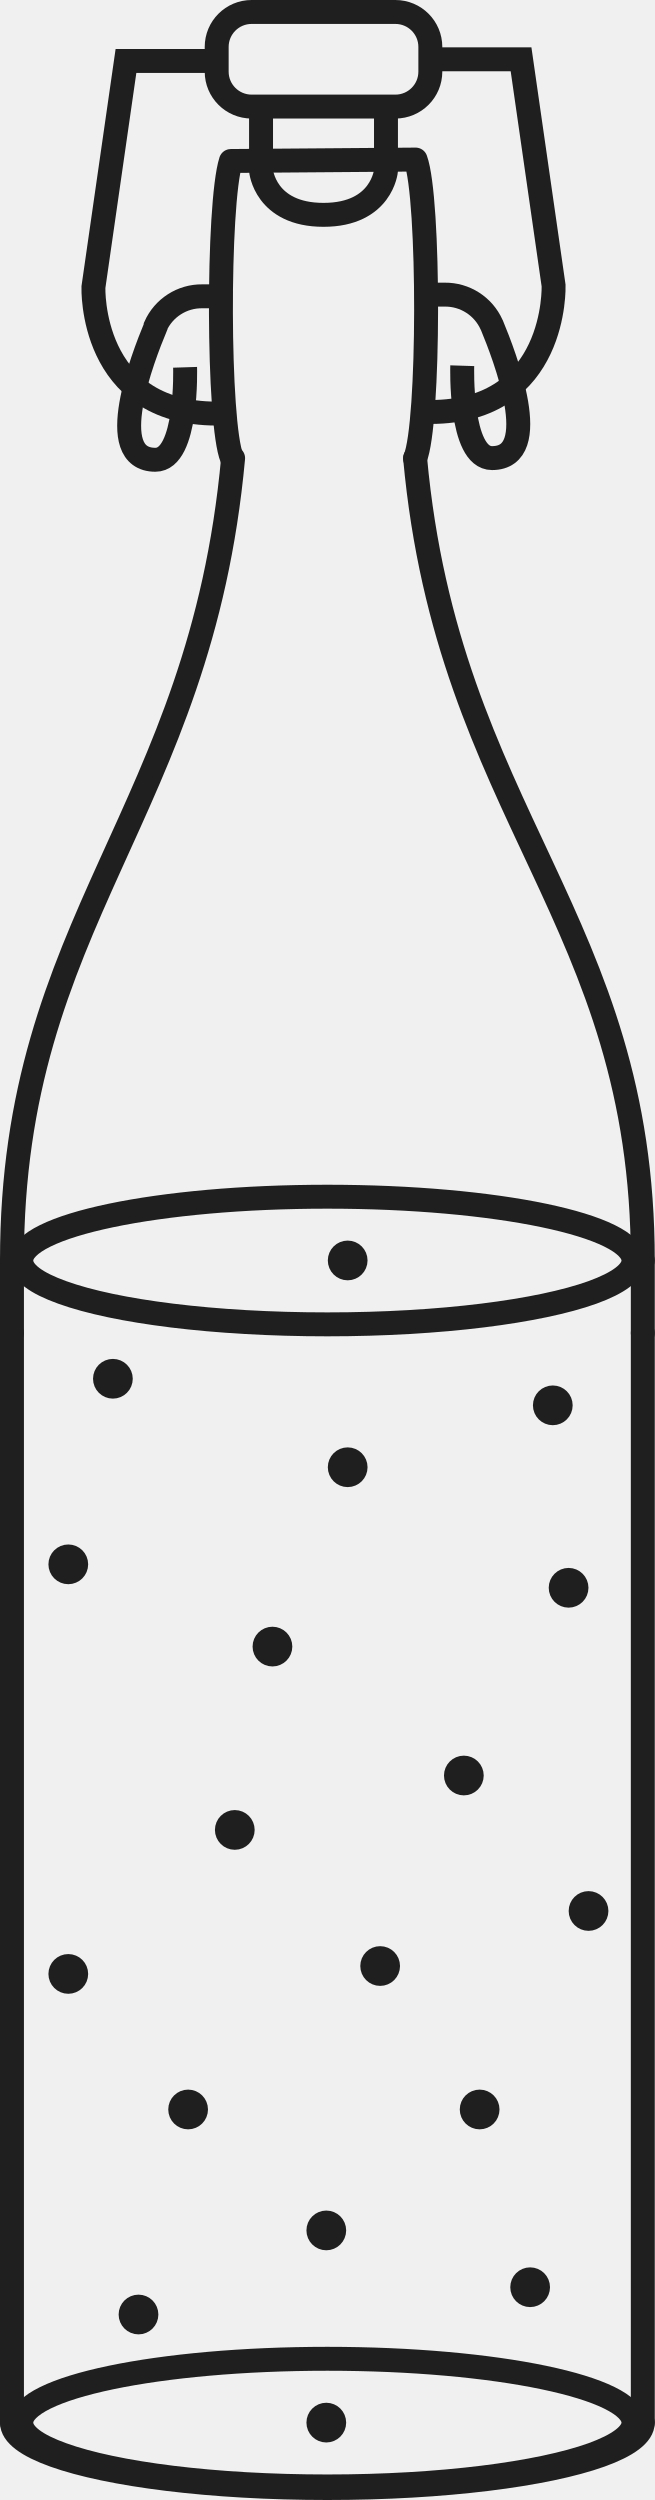
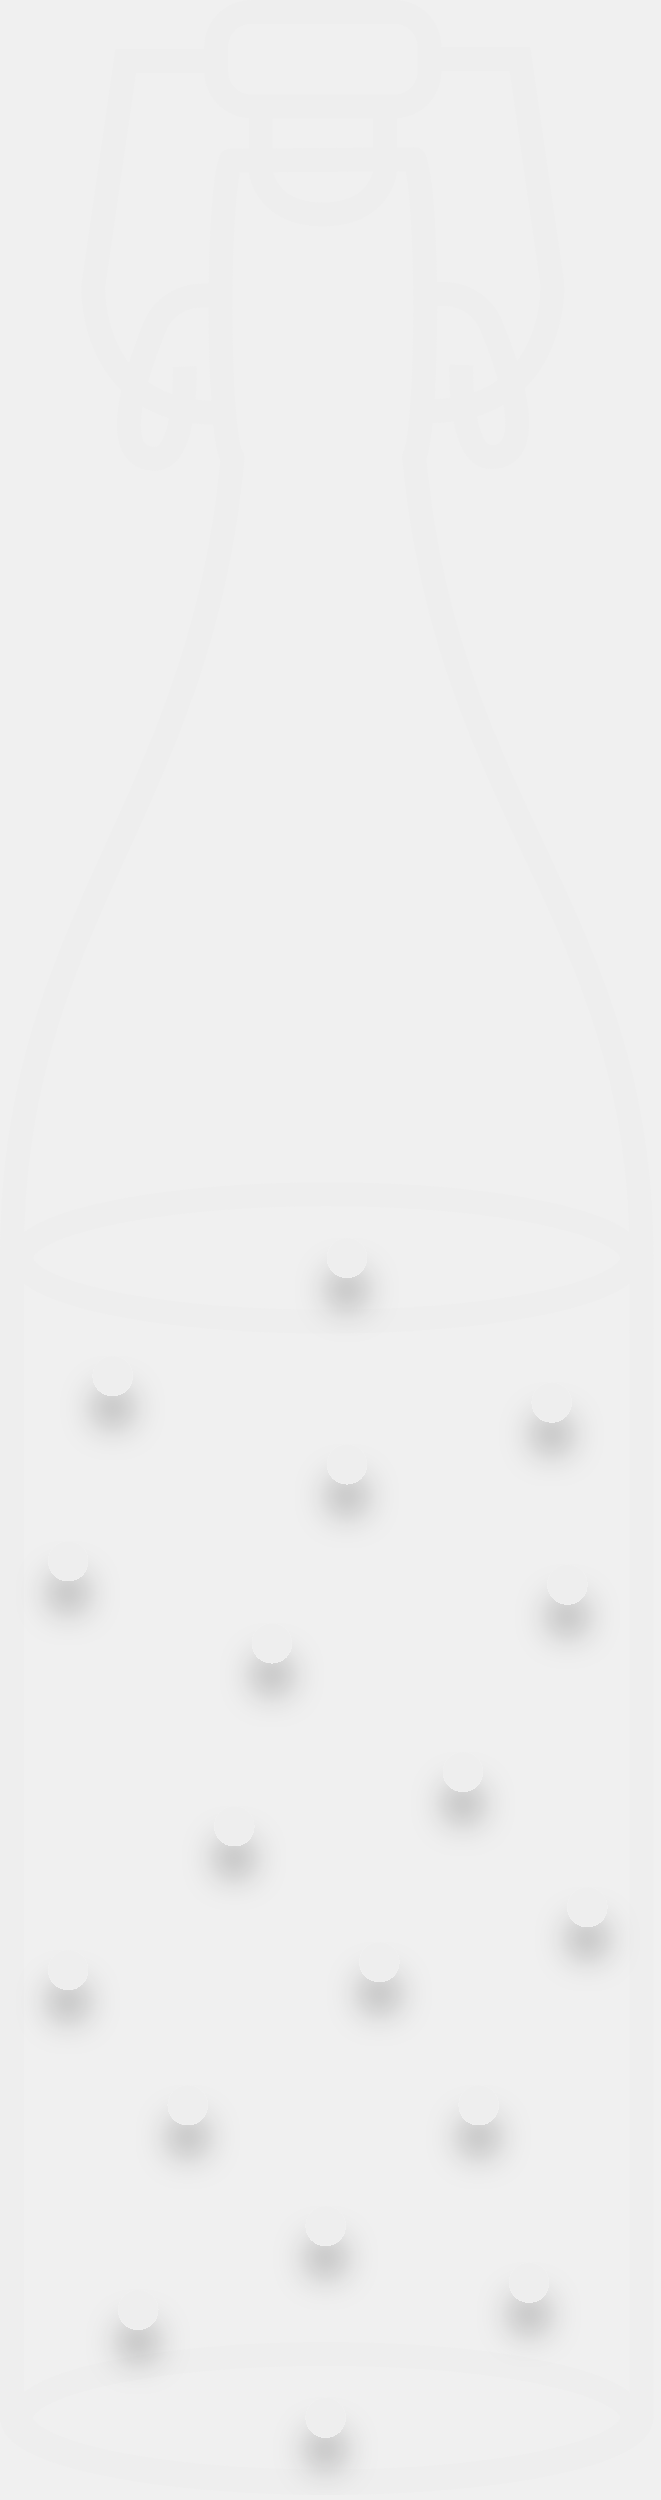
- <svg xmlns="http://www.w3.org/2000/svg" viewBox="0 0 82.07 313.36">
+ <svg xmlns="http://www.w3.org/2000/svg" width="83" height="314" viewBox="0 0 83 314" fill="none">
+   <g clip-path="url(#clip0_67_53)">
+     <path d="M1.5 167.08V157.99" stroke="#EEEEEE" stroke-width="3" stroke-linecap="round" stroke-linejoin="round" />
+     <path d="M1.5 303.66V167.08" stroke="#EEEEEE" stroke-width="3" stroke-linecap="round" stroke-linejoin="round" />
+     <path d="M1.5 158C1.5 115.11 25.11 102.22 29.22 57.43" stroke="#EEEEEE" stroke-width="3" stroke-linecap="round" stroke-linejoin="round" />
+     <path d="M80.57 167.08V157.99" stroke="#EEEEEE" stroke-width="3" stroke-linecap="round" stroke-linejoin="round" />
+     <path d="M80.57 303.66V167.08" stroke="#EEEEEE" stroke-width="3" stroke-linecap="round" stroke-linejoin="round" />
+     <path d="M80.57 158C80.57 115.11 56.14 102.22 52.03 57.43" stroke="#EEEEEE" stroke-width="3" stroke-linecap="round" stroke-linejoin="round" />
+     <path d="M80.57 303.66C80.57 305.16 78.64 306.55 75.27 307.76C68.43 310.21 55.66 311.86 41.03 311.86C26.4 311.86 13.64 310.21 6.8 307.76C3.43 306.55 1.5 305.16 1.5 303.66" stroke="#EEEEEE" stroke-width="3" stroke-linecap="round" stroke-linejoin="round" />
+     <path d="M29.07 57.42C27.28 53.17 27.23 25.59 28.94 20.18L52.09 20C53.87 24.8 53.85 53.16 52.03 57.47" stroke="#EEEEEE" stroke-width="3" stroke-linecap="round" stroke-linejoin="round" />
+     <path d="M49.56 1.5H31.54C29.121 1.5 27.16 3.461 27.16 5.88V8.98C27.16 11.399 29.121 13.36 31.54 13.36H49.56C51.979 13.36 53.94 11.399 53.94 8.98V5.88C53.94 3.461 51.979 1.5 49.56 1.5Z" stroke="#EEEEEE" stroke-width="3" stroke-miterlimit="10" />
+     <path d="M32.72 13.36V21.39" stroke="#EEEEEE" stroke-width="3" stroke-miterlimit="10" />
+     <path d="M32.72 21.39C32.72 21.39 33.21 26.93 40.55 26.93C47.89 26.93 48.38 21.39 48.38 21.39V13.39" stroke="#EEEEEE" stroke-width="3" stroke-miterlimit="10" />
+     <path d="M79.4 158C79.4 159.46 77.53 160.81 74.25 162C67.62 164.38 55.25 166 41.03 166C26.81 166 14.45 164.4 7.81 162C4.54 160.83 2.67 159.48 2.67 158C2.67 153.61 19.84 150 41.03 150C62.22 150 79.4 153.6 79.4 158Z" stroke="#EEEEEE" stroke-width="3" stroke-miterlimit="10" />
+     <path d="M79.4 303.66C79.4 305.11 77.53 306.47 74.25 307.66C67.62 310.04 55.25 311.66 41.03 311.66C26.81 311.66 14.45 310.06 7.81 307.66C4.54 306.49 2.67 305.13 2.67 303.66C2.67 299.26 19.84 295.66 41.03 295.66C62.22 295.66 79.4 299.26 79.4 303.66Z" stroke="#EEEEEE" stroke-width="3" stroke-miterlimit="10" />
+     <g filter="url(#filter0_d_67_53)">
+       <path d="M60.12 265.4C60.667 265.4 61.11 264.957 61.11 264.41C61.11 263.863 60.667 263.42 60.12 263.42C59.573 263.42 59.13 263.863 59.13 264.41C59.13 264.957 59.573 265.4 60.12 265.4Z" fill="#EEEEEE" />
+       <path d="M60.12 265.4C60.667 265.4 61.11 264.957 61.11 264.41C61.11 263.863 60.667 263.42 60.12 263.42C59.573 263.42 59.13 263.863 59.13 264.41C59.13 264.957 59.573 265.4 60.12 265.4Z" stroke="#EEEEEE" stroke-width="3" stroke-miterlimit="10" />
+     </g>
+     <g filter="url(#filter1_d_67_53)">
+       <path d="M29.43 230.36C29.977 230.36 30.42 229.917 30.42 229.37C30.42 228.823 29.977 228.38 29.43 228.38C28.883 228.38 28.44 228.823 28.44 229.37C28.44 229.917 28.883 230.36 29.43 230.36Z" fill="#EEEEEE" />
+       <path d="M29.43 230.36C29.977 230.36 30.42 229.917 30.42 229.37C30.42 228.823 29.977 228.38 29.43 228.38C28.883 228.38 28.44 228.823 28.44 229.37C28.44 229.917 28.883 230.36 29.43 230.36Z" stroke="#EEEEEE" stroke-width="3" stroke-miterlimit="10" />
+     </g>
+     <g filter="url(#filter2_d_67_53)">
+       <path d="M8.56 248.41C9.107 248.41 9.55 247.967 9.55 247.42C9.55 246.873 9.107 246.43 8.56 246.43C8.013 246.43 7.57 246.873 7.57 247.42C7.57 247.967 8.013 248.41 8.56 248.41Z" fill="#EEEEEE" />
+       <path d="M8.56 248.41C9.107 248.41 9.55 247.967 9.55 247.42C9.55 246.873 9.107 246.43 8.56 246.43C8.013 246.43 7.57 246.873 7.57 247.42C7.57 247.967 8.013 248.41 8.56 248.41Z" stroke="#EEEEEE" stroke-width="3" stroke-miterlimit="10" />
+     </g>
+     <g filter="url(#filter3_d_67_53)">
+       <path d="M8.56 197.07C9.107 197.07 9.55 196.627 9.55 196.08C9.55 195.533 9.107 195.09 8.56 195.09C8.013 195.09 7.57 195.533 7.57 196.08C7.57 196.627 8.013 197.07 8.56 197.07Z" fill="#EEEEEE" />
+       <path d="M8.56 197.07C9.107 197.07 9.55 196.627 9.55 196.08C9.55 195.533 9.107 195.09 8.56 195.09C8.013 195.09 7.57 195.533 7.57 196.08C7.57 196.627 8.013 197.07 8.56 197.07Z" stroke="#EEEEEE" stroke-width="3" stroke-miterlimit="10" />
+     </g>
+     <g filter="url(#filter4_d_67_53)">
+       <path d="M43.58 184.9C44.127 184.9 44.57 184.457 44.57 183.91C44.57 183.363 44.127 182.92 43.58 182.92C43.033 182.92 42.59 183.363 42.59 183.91C42.59 184.457 43.033 184.9 43.58 184.9Z" fill="#EEEEEE" />
+       <path d="M43.58 184.9C44.127 184.9 44.57 184.457 44.57 183.91C44.57 183.363 44.127 182.92 43.58 182.92C43.033 182.92 42.59 183.363 42.59 183.91C42.59 184.457 43.033 184.9 43.58 184.9Z" stroke="#EEEEEE" stroke-width="3" stroke-miterlimit="10" />
+     </g>
+     <g filter="url(#filter5_d_67_53)">
+       <path d="M34.15 207.38C34.697 207.38 35.14 206.937 35.14 206.39C35.14 205.843 34.697 205.4 34.15 205.4C33.603 205.4 33.16 205.843 33.16 206.39C33.16 206.937 33.603 207.38 34.15 207.38Z" fill="#EEEEEE" />
+       <path d="M34.15 207.38C34.697 207.38 35.14 206.937 35.14 206.39C35.14 205.843 34.697 205.4 34.15 205.4C33.603 205.4 33.16 205.843 33.16 206.39C33.16 206.937 33.603 207.38 34.15 207.38Z" stroke="#EEEEEE" stroke-width="3" stroke-miterlimit="10" />
+     </g>
+     <g filter="url(#filter6_d_67_53)">
+       <path d="M71.27 200.01C71.817 200.01 72.26 199.567 72.26 199.02C72.26 198.473 71.817 198.03 71.27 198.03C70.723 198.03 70.28 198.473 70.28 199.02C70.28 199.567 70.723 200.01 71.27 200.01Z" fill="#EEEEEE" />
+       <path d="M71.27 200.01C71.817 200.01 72.26 199.567 72.26 199.02C72.26 198.473 71.817 198.03 71.27 198.03C70.723 198.03 70.28 198.473 70.28 199.02C70.28 199.567 70.723 200.01 71.27 200.01Z" stroke="#EEEEEE" stroke-width="3" stroke-miterlimit="10" />
+     </g>
+     <g filter="url(#filter7_d_67_53)">
+       <path d="M14.15 173.81C14.697 173.81 15.14 173.367 15.14 172.82C15.14 172.273 14.697 171.83 14.15 171.83C13.603 171.83 13.16 172.273 13.16 172.82C13.16 173.367 13.603 173.81 14.15 173.81Z" fill="#EEEEEE" />
+       <path d="M14.15 173.81C14.697 173.81 15.14 173.367 15.14 172.82C15.14 172.273 14.697 171.83 14.15 171.83C13.603 171.83 13.16 172.273 13.16 172.82C13.16 173.367 13.603 173.81 14.15 173.81Z" stroke="#EEEEEE" stroke-width="3" stroke-miterlimit="10" />
+     </g>
+     <g filter="url(#filter8_d_67_53)">
+       <path d="M69.29 177.14C69.837 177.14 70.28 176.697 70.28 176.15C70.28 175.603 69.837 175.16 69.29 175.16C68.743 175.16 68.3 175.603 68.3 176.15C68.3 176.697 68.743 177.14 69.29 177.14Z" fill="#EEEEEE" />
+       <path d="M69.29 177.14C69.837 177.14 70.28 176.697 70.28 176.15C70.28 175.603 69.837 175.16 69.29 175.16C68.743 175.16 68.3 175.603 68.3 176.15C68.3 176.697 68.743 177.14 69.29 177.14Z" stroke="#EEEEEE" stroke-width="3" stroke-miterlimit="10" />
+     </g>
+     <g filter="url(#filter9_d_67_53)">
+       <path d="M43.58 158.98C44.127 158.98 44.57 158.537 44.57 157.99C44.57 157.443 44.127 157 43.58 157C43.033 157 42.59 157.443 42.59 157.99C42.59 158.537 43.033 158.98 43.58 158.98Z" fill="#EEEEEE" />
+       <path d="M43.58 158.98C44.127 158.98 44.57 158.537 44.57 157.99C44.57 157.443 44.127 157 43.58 157C43.033 157 42.59 157.443 42.59 157.99C42.59 158.537 43.033 158.98 43.58 158.98Z" stroke="#EEEEEE" stroke-width="3" stroke-miterlimit="10" />
+     </g>
+     <g filter="url(#filter10_d_67_53)">
+       <path d="M58.14 223.54C58.687 223.54 59.13 223.097 59.13 222.55C59.13 222.003 58.687 221.56 58.14 221.56C57.593 221.56 57.15 222.003 57.15 222.55C57.15 223.097 57.593 223.54 58.14 223.54Z" fill="#EEEEEE" />
+       <path d="M58.14 223.54C58.687 223.54 59.13 223.097 59.13 222.55C59.13 222.003 58.687 221.56 58.14 221.56C57.593 221.56 57.15 222.003 57.15 222.55C57.15 223.097 57.593 223.54 58.14 223.54Z" stroke="#EEEEEE" stroke-width="3" stroke-miterlimit="10" />
+     </g>
+     <g filter="url(#filter11_d_67_53)">
+       <path d="M73.77 240.52C74.317 240.52 74.76 240.077 74.76 239.53C74.76 238.983 74.317 238.54 73.77 238.54C73.223 238.54 72.78 238.983 72.78 239.53C72.78 240.077 73.223 240.52 73.77 240.52Z" fill="#EEEEEE" />
+       <path d="M73.77 240.52C74.317 240.52 74.76 240.077 74.76 239.53C74.76 238.983 74.317 238.54 73.77 238.54C73.223 238.54 72.78 238.983 72.78 239.53C72.78 240.077 73.223 240.52 73.77 240.52Z" stroke="#EEEEEE" stroke-width="3" stroke-miterlimit="10" />
+     </g>
+     <g filter="url(#filter12_d_67_53)">
+       <path d="M47.65 247.42C48.197 247.42 48.64 246.977 48.64 246.43C48.64 245.883 48.197 245.44 47.65 245.44C47.103 245.44 46.66 245.883 46.66 246.43C46.66 246.977 47.103 247.42 47.65 247.42Z" fill="#EEEEEE" />
+       <path d="M47.65 247.42C48.197 247.42 48.64 246.977 48.64 246.43C48.64 245.883 48.197 245.44 47.65 245.44C47.103 245.44 46.66 245.883 46.66 246.43C46.66 246.977 47.103 247.42 47.65 247.42Z" stroke="#EEEEEE" stroke-width="3" stroke-miterlimit="10" />
+     </g>
+     <g filter="url(#filter13_d_67_53)">
+       <path d="M23.58 265.4C24.127 265.4 24.57 264.957 24.57 264.41C24.57 263.863 24.127 263.42 23.58 263.42C23.033 263.42 22.59 263.863 22.59 264.41C22.59 264.957 23.033 265.4 23.58 265.4Z" fill="#EEEEEE" />
+       <path d="M23.58 265.4C24.127 265.4 24.57 264.957 24.57 264.41C24.57 263.863 24.127 263.42 23.58 263.42C23.033 263.42 22.59 263.863 22.59 264.41C22.59 264.957 23.033 265.4 23.58 265.4Z" stroke="#EEEEEE" stroke-width="3" stroke-miterlimit="10" />
+     </g>
+     <g filter="url(#filter14_d_67_53)">
+       <path d="M40.9 280.56C41.447 280.56 41.89 280.117 41.89 279.57C41.89 279.023 41.447 278.58 40.9 278.58C40.353 278.58 39.91 279.023 39.91 279.57C39.91 280.117 40.353 280.56 40.9 280.56Z" fill="#EEEEEE" />
+       <path d="M40.9 280.56C41.447 280.56 41.89 280.117 41.89 279.57C41.89 279.023 41.447 278.58 40.9 278.58C40.353 278.58 39.91 279.023 39.91 279.57C39.91 280.117 40.353 280.56 40.9 280.56Z" stroke="#EEEEEE" stroke-width="3" stroke-miterlimit="10" />
+     </g>
+     <g filter="url(#filter15_d_67_53)">
+       <path d="M17.36 291.1C17.907 291.1 18.35 290.657 18.35 290.11C18.35 289.563 17.907 289.12 17.36 289.12C16.813 289.12 16.37 289.563 16.37 290.11C16.37 290.657 16.813 291.1 17.36 291.1Z" fill="#EEEEEE" />
+       <path d="M17.36 291.1C17.907 291.1 18.35 290.657 18.35 290.11C18.35 289.563 17.907 289.12 17.36 289.12C16.813 289.12 16.37 289.563 16.37 290.11C16.37 290.657 16.813 291.1 17.36 291.1Z" stroke="#EEEEEE" stroke-width="3" stroke-miterlimit="10" />
+     </g>
+     <g filter="url(#filter16_d_67_53)">
+       <path d="M40.9 304.65C41.447 304.65 41.89 304.207 41.89 303.66C41.89 303.113 41.447 302.67 40.9 302.67C40.353 302.67 39.91 303.113 39.91 303.66C39.91 304.207 40.353 304.65 40.9 304.65Z" fill="#EEEEEE" />
+       <path d="M40.9 304.65C41.447 304.65 41.89 304.207 41.89 303.66C41.89 303.113 41.447 302.67 40.9 302.67C40.353 302.67 39.91 303.113 39.91 303.66C39.91 304.207 40.353 304.65 40.9 304.65Z" stroke="#EEEEEE" stroke-width="3" stroke-miterlimit="10" />
+     </g>
+     <g filter="url(#filter17_d_67_53)">
+       <path d="M66.45 287.68C66.997 287.68 67.44 287.237 67.44 286.69C67.44 286.143 66.997 285.7 66.45 285.7C65.903 285.7 65.46 286.143 65.46 286.69C65.46 287.237 65.903 287.68 66.45 287.68Z" fill="#EEEEEE" />
+       <path d="M66.45 287.68C66.997 287.68 67.44 287.237 67.44 286.69C67.44 286.143 66.997 285.7 66.45 285.7C65.903 285.7 65.46 286.143 65.46 286.69C65.46 287.237 65.903 287.68 66.45 287.68Z" stroke="#EEEEEE" stroke-width="3" stroke-miterlimit="10" />
+     </g>
+     <path d="M53.94 7.43H65.31L69.39 35.8C69.39 35.8 69.92 51.64 53.94 51.64" stroke="#EEEEEE" stroke-width="3" stroke-miterlimit="10" />
+     <path d="M53.41 36.93H55.74C56.981 36.916 58.199 37.266 59.244 37.935C60.289 38.605 61.115 39.566 61.62 40.7C61.635 40.734 61.651 40.768 61.67 40.8C63.22 44.55 68.23 57.42 61.67 57.42C57.57 57.42 57.94 45.84 57.94 45.84" stroke="#EEEEEE" stroke-width="3" stroke-miterlimit="10" />
+     <path d="M27.16 7.64H15.79L11.71 36C11.71 36 11.18 51.84 27.16 51.84" stroke="#EEEEEE" stroke-width="3" stroke-miterlimit="10" />
+     <path d="M27.69 37.14H25.36C24.119 37.125 22.9 37.474 21.855 38.144C20.81 38.814 19.984 39.776 19.48 40.91C19.476 40.943 19.476 40.977 19.48 41.01C17.93 44.75 12.92 57.63 19.48 57.63C23.57 57.63 23.2 46.04 23.2 46.04" stroke="#EEEEEE" stroke-width="3" stroke-miterlimit="10" />
+   </g>
  <defs>
-     <style>.cls-1,.cls-2{fill:none;}.cls-1,.cls-2,.cls-3{stroke:#1f1f1f;stroke-width:3px;}.cls-1{stroke-linecap:round;stroke-linejoin:round;}.cls-2,.cls-3{stroke-miterlimit:10;}.cls-3{fill:#1f1f1f;}</style>
+     <filter id="filter0_d_67_53" x="53.63" y="261.92" width="12.98" height="12.98" filterUnits="userSpaceOnUse" color-interpolation-filters="sRGB">
+       <feFlood flood-opacity="0" result="BackgroundImageFix" />
+       <feColorMatrix in="SourceAlpha" type="matrix" values="0 0 0 0 0 0 0 0 0 0 0 0 0 0 0 0 0 0 127 0" result="hardAlpha" />
+       <feOffset dy="4" />
+       <feGaussianBlur stdDeviation="2" />
+       <feComposite in2="hardAlpha" operator="out" />
+       <feColorMatrix type="matrix" values="0 0 0 0 0 0 0 0 0 0 0 0 0 0 0 0 0 0 0.25 0" />
+       <feBlend mode="normal" in2="BackgroundImageFix" result="effect1_dropShadow_67_53" />
+       <feBlend mode="normal" in="SourceGraphic" in2="effect1_dropShadow_67_53" result="shape" />
+     </filter>
+     <filter id="filter1_d_67_53" x="22.94" y="226.88" width="12.98" height="12.98" filterUnits="userSpaceOnUse" color-interpolation-filters="sRGB">
+       <feFlood flood-opacity="0" result="BackgroundImageFix" />
+       <feColorMatrix in="SourceAlpha" type="matrix" values="0 0 0 0 0 0 0 0 0 0 0 0 0 0 0 0 0 0 127 0" result="hardAlpha" />
+       <feOffset dy="4" />
+       <feGaussianBlur stdDeviation="2" />
+       <feComposite in2="hardAlpha" operator="out" />
+       <feColorMatrix type="matrix" values="0 0 0 0 0 0 0 0 0 0 0 0 0 0 0 0 0 0 0.25 0" />
+       <feBlend mode="normal" in2="BackgroundImageFix" result="effect1_dropShadow_67_53" />
+       <feBlend mode="normal" in="SourceGraphic" in2="effect1_dropShadow_67_53" result="shape" />
+     </filter>
+     <filter id="filter2_d_67_53" x="2.07" y="244.93" width="12.98" height="12.98" filterUnits="userSpaceOnUse" color-interpolation-filters="sRGB">
+       <feFlood flood-opacity="0" result="BackgroundImageFix" />
+       <feColorMatrix in="SourceAlpha" type="matrix" values="0 0 0 0 0 0 0 0 0 0 0 0 0 0 0 0 0 0 127 0" result="hardAlpha" />
+       <feOffset dy="4" />
+       <feGaussianBlur stdDeviation="2" />
+       <feComposite in2="hardAlpha" operator="out" />
+       <feColorMatrix type="matrix" values="0 0 0 0 0 0 0 0 0 0 0 0 0 0 0 0 0 0 0.25 0" />
+       <feBlend mode="normal" in2="BackgroundImageFix" result="effect1_dropShadow_67_53" />
+       <feBlend mode="normal" in="SourceGraphic" in2="effect1_dropShadow_67_53" result="shape" />
+     </filter>
+     <filter id="filter3_d_67_53" x="2.07" y="193.59" width="12.98" height="12.98" filterUnits="userSpaceOnUse" color-interpolation-filters="sRGB">
+       <feFlood flood-opacity="0" result="BackgroundImageFix" />
+       <feColorMatrix in="SourceAlpha" type="matrix" values="0 0 0 0 0 0 0 0 0 0 0 0 0 0 0 0 0 0 127 0" result="hardAlpha" />
+       <feOffset dy="4" />
+       <feGaussianBlur stdDeviation="2" />
+       <feComposite in2="hardAlpha" operator="out" />
+       <feColorMatrix type="matrix" values="0 0 0 0 0 0 0 0 0 0 0 0 0 0 0 0 0 0 0.25 0" />
+       <feBlend mode="normal" in2="BackgroundImageFix" result="effect1_dropShadow_67_53" />
+       <feBlend mode="normal" in="SourceGraphic" in2="effect1_dropShadow_67_53" result="shape" />
+     </filter>
+     <filter id="filter4_d_67_53" x="37.09" y="181.42" width="12.98" height="12.98" filterUnits="userSpaceOnUse" color-interpolation-filters="sRGB">
+       <feFlood flood-opacity="0" result="BackgroundImageFix" />
+       <feColorMatrix in="SourceAlpha" type="matrix" values="0 0 0 0 0 0 0 0 0 0 0 0 0 0 0 0 0 0 127 0" result="hardAlpha" />
+       <feOffset dy="4" />
+       <feGaussianBlur stdDeviation="2" />
+       <feComposite in2="hardAlpha" operator="out" />
+       <feColorMatrix type="matrix" values="0 0 0 0 0 0 0 0 0 0 0 0 0 0 0 0 0 0 0.25 0" />
+       <feBlend mode="normal" in2="BackgroundImageFix" result="effect1_dropShadow_67_53" />
+       <feBlend mode="normal" in="SourceGraphic" in2="effect1_dropShadow_67_53" result="shape" />
+     </filter>
+     <filter id="filter5_d_67_53" x="27.66" y="203.9" width="12.98" height="12.98" filterUnits="userSpaceOnUse" color-interpolation-filters="sRGB">
+       <feFlood flood-opacity="0" result="BackgroundImageFix" />
+       <feColorMatrix in="SourceAlpha" type="matrix" values="0 0 0 0 0 0 0 0 0 0 0 0 0 0 0 0 0 0 127 0" result="hardAlpha" />
+       <feOffset dy="4" />
+       <feGaussianBlur stdDeviation="2" />
+       <feComposite in2="hardAlpha" operator="out" />
+       <feColorMatrix type="matrix" values="0 0 0 0 0 0 0 0 0 0 0 0 0 0 0 0 0 0 0.25 0" />
+       <feBlend mode="normal" in2="BackgroundImageFix" result="effect1_dropShadow_67_53" />
+       <feBlend mode="normal" in="SourceGraphic" in2="effect1_dropShadow_67_53" result="shape" />
+     </filter>
+     <filter id="filter6_d_67_53" x="64.78" y="196.53" width="12.98" height="12.98" filterUnits="userSpaceOnUse" color-interpolation-filters="sRGB">
+       <feFlood flood-opacity="0" result="BackgroundImageFix" />
+       <feColorMatrix in="SourceAlpha" type="matrix" values="0 0 0 0 0 0 0 0 0 0 0 0 0 0 0 0 0 0 127 0" result="hardAlpha" />
+       <feOffset dy="4" />
+       <feGaussianBlur stdDeviation="2" />
+       <feComposite in2="hardAlpha" operator="out" />
+       <feColorMatrix type="matrix" values="0 0 0 0 0 0 0 0 0 0 0 0 0 0 0 0 0 0 0.25 0" />
+       <feBlend mode="normal" in2="BackgroundImageFix" result="effect1_dropShadow_67_53" />
+       <feBlend mode="normal" in="SourceGraphic" in2="effect1_dropShadow_67_53" result="shape" />
+     </filter>
+     <filter id="filter7_d_67_53" x="7.66" y="170.33" width="12.98" height="12.98" filterUnits="userSpaceOnUse" color-interpolation-filters="sRGB">
+       <feFlood flood-opacity="0" result="BackgroundImageFix" />
+       <feColorMatrix in="SourceAlpha" type="matrix" values="0 0 0 0 0 0 0 0 0 0 0 0 0 0 0 0 0 0 127 0" result="hardAlpha" />
+       <feOffset dy="4" />
+       <feGaussianBlur stdDeviation="2" />
+       <feComposite in2="hardAlpha" operator="out" />
+       <feColorMatrix type="matrix" values="0 0 0 0 0 0 0 0 0 0 0 0 0 0 0 0 0 0 0.25 0" />
+       <feBlend mode="normal" in2="BackgroundImageFix" result="effect1_dropShadow_67_53" />
+       <feBlend mode="normal" in="SourceGraphic" in2="effect1_dropShadow_67_53" result="shape" />
+     </filter>
+     <filter id="filter8_d_67_53" x="62.8" y="173.66" width="12.98" height="12.98" filterUnits="userSpaceOnUse" color-interpolation-filters="sRGB">
+       <feFlood flood-opacity="0" result="BackgroundImageFix" />
+       <feColorMatrix in="SourceAlpha" type="matrix" values="0 0 0 0 0 0 0 0 0 0 0 0 0 0 0 0 0 0 127 0" result="hardAlpha" />
+       <feOffset dy="4" />
+       <feGaussianBlur stdDeviation="2" />
+       <feComposite in2="hardAlpha" operator="out" />
+       <feColorMatrix type="matrix" values="0 0 0 0 0 0 0 0 0 0 0 0 0 0 0 0 0 0 0.25 0" />
+       <feBlend mode="normal" in2="BackgroundImageFix" result="effect1_dropShadow_67_53" />
+       <feBlend mode="normal" in="SourceGraphic" in2="effect1_dropShadow_67_53" result="shape" />
+     </filter>
+     <filter id="filter9_d_67_53" x="37.09" y="155.5" width="12.98" height="12.98" filterUnits="userSpaceOnUse" color-interpolation-filters="sRGB">
+       <feFlood flood-opacity="0" result="BackgroundImageFix" />
+       <feColorMatrix in="SourceAlpha" type="matrix" values="0 0 0 0 0 0 0 0 0 0 0 0 0 0 0 0 0 0 127 0" result="hardAlpha" />
+       <feOffset dy="4" />
+       <feGaussianBlur stdDeviation="2" />
+       <feComposite in2="hardAlpha" operator="out" />
+       <feColorMatrix type="matrix" values="0 0 0 0 0 0 0 0 0 0 0 0 0 0 0 0 0 0 0.25 0" />
+       <feBlend mode="normal" in2="BackgroundImageFix" result="effect1_dropShadow_67_53" />
+       <feBlend mode="normal" in="SourceGraphic" in2="effect1_dropShadow_67_53" result="shape" />
+     </filter>
+     <filter id="filter10_d_67_53" x="51.65" y="220.06" width="12.98" height="12.98" filterUnits="userSpaceOnUse" color-interpolation-filters="sRGB">
+       <feFlood flood-opacity="0" result="BackgroundImageFix" />
+       <feColorMatrix in="SourceAlpha" type="matrix" values="0 0 0 0 0 0 0 0 0 0 0 0 0 0 0 0 0 0 127 0" result="hardAlpha" />
+       <feOffset dy="4" />
+       <feGaussianBlur stdDeviation="2" />
+       <feComposite in2="hardAlpha" operator="out" />
+       <feColorMatrix type="matrix" values="0 0 0 0 0 0 0 0 0 0 0 0 0 0 0 0 0 0 0.25 0" />
+       <feBlend mode="normal" in2="BackgroundImageFix" result="effect1_dropShadow_67_53" />
+       <feBlend mode="normal" in="SourceGraphic" in2="effect1_dropShadow_67_53" result="shape" />
+     </filter>
+     <filter id="filter11_d_67_53" x="67.28" y="237.04" width="12.98" height="12.98" filterUnits="userSpaceOnUse" color-interpolation-filters="sRGB">
+       <feFlood flood-opacity="0" result="BackgroundImageFix" />
+       <feColorMatrix in="SourceAlpha" type="matrix" values="0 0 0 0 0 0 0 0 0 0 0 0 0 0 0 0 0 0 127 0" result="hardAlpha" />
+       <feOffset dy="4" />
+       <feGaussianBlur stdDeviation="2" />
+       <feComposite in2="hardAlpha" operator="out" />
+       <feColorMatrix type="matrix" values="0 0 0 0 0 0 0 0 0 0 0 0 0 0 0 0 0 0 0.25 0" />
+       <feBlend mode="normal" in2="BackgroundImageFix" result="effect1_dropShadow_67_53" />
+       <feBlend mode="normal" in="SourceGraphic" in2="effect1_dropShadow_67_53" result="shape" />
+     </filter>
+     <filter id="filter12_d_67_53" x="41.16" y="243.94" width="12.98" height="12.98" filterUnits="userSpaceOnUse" color-interpolation-filters="sRGB">
+       <feFlood flood-opacity="0" result="BackgroundImageFix" />
+       <feColorMatrix in="SourceAlpha" type="matrix" values="0 0 0 0 0 0 0 0 0 0 0 0 0 0 0 0 0 0 127 0" result="hardAlpha" />
+       <feOffset dy="4" />
+       <feGaussianBlur stdDeviation="2" />
+       <feComposite in2="hardAlpha" operator="out" />
+       <feColorMatrix type="matrix" values="0 0 0 0 0 0 0 0 0 0 0 0 0 0 0 0 0 0 0.25 0" />
+       <feBlend mode="normal" in2="BackgroundImageFix" result="effect1_dropShadow_67_53" />
+       <feBlend mode="normal" in="SourceGraphic" in2="effect1_dropShadow_67_53" result="shape" />
+     </filter>
+     <filter id="filter13_d_67_53" x="17.09" y="261.92" width="12.98" height="12.98" filterUnits="userSpaceOnUse" color-interpolation-filters="sRGB">
+       <feFlood flood-opacity="0" result="BackgroundImageFix" />
+       <feColorMatrix in="SourceAlpha" type="matrix" values="0 0 0 0 0 0 0 0 0 0 0 0 0 0 0 0 0 0 127 0" result="hardAlpha" />
+       <feOffset dy="4" />
+       <feGaussianBlur stdDeviation="2" />
+       <feComposite in2="hardAlpha" operator="out" />
+       <feColorMatrix type="matrix" values="0 0 0 0 0 0 0 0 0 0 0 0 0 0 0 0 0 0 0.25 0" />
+       <feBlend mode="normal" in2="BackgroundImageFix" result="effect1_dropShadow_67_53" />
+       <feBlend mode="normal" in="SourceGraphic" in2="effect1_dropShadow_67_53" result="shape" />
+     </filter>
+     <filter id="filter14_d_67_53" x="34.41" y="277.08" width="12.98" height="12.98" filterUnits="userSpaceOnUse" color-interpolation-filters="sRGB">
+       <feFlood flood-opacity="0" result="BackgroundImageFix" />
+       <feColorMatrix in="SourceAlpha" type="matrix" values="0 0 0 0 0 0 0 0 0 0 0 0 0 0 0 0 0 0 127 0" result="hardAlpha" />
+       <feOffset dy="4" />
+       <feGaussianBlur stdDeviation="2" />
+       <feComposite in2="hardAlpha" operator="out" />
+       <feColorMatrix type="matrix" values="0 0 0 0 0 0 0 0 0 0 0 0 0 0 0 0 0 0 0.25 0" />
+       <feBlend mode="normal" in2="BackgroundImageFix" result="effect1_dropShadow_67_53" />
+       <feBlend mode="normal" in="SourceGraphic" in2="effect1_dropShadow_67_53" result="shape" />
+     </filter>
+     <filter id="filter15_d_67_53" x="10.87" y="287.62" width="12.98" height="12.98" filterUnits="userSpaceOnUse" color-interpolation-filters="sRGB">
+       <feFlood flood-opacity="0" result="BackgroundImageFix" />
+       <feColorMatrix in="SourceAlpha" type="matrix" values="0 0 0 0 0 0 0 0 0 0 0 0 0 0 0 0 0 0 127 0" result="hardAlpha" />
+       <feOffset dy="4" />
+       <feGaussianBlur stdDeviation="2" />
+       <feComposite in2="hardAlpha" operator="out" />
+       <feColorMatrix type="matrix" values="0 0 0 0 0 0 0 0 0 0 0 0 0 0 0 0 0 0 0.25 0" />
+       <feBlend mode="normal" in2="BackgroundImageFix" result="effect1_dropShadow_67_53" />
+       <feBlend mode="normal" in="SourceGraphic" in2="effect1_dropShadow_67_53" result="shape" />
+     </filter>
+     <filter id="filter16_d_67_53" x="34.41" y="301.17" width="12.98" height="12.98" filterUnits="userSpaceOnUse" color-interpolation-filters="sRGB">
+       <feFlood flood-opacity="0" result="BackgroundImageFix" />
+       <feColorMatrix in="SourceAlpha" type="matrix" values="0 0 0 0 0 0 0 0 0 0 0 0 0 0 0 0 0 0 127 0" result="hardAlpha" />
+       <feOffset dy="4" />
+       <feGaussianBlur stdDeviation="2" />
+       <feComposite in2="hardAlpha" operator="out" />
+       <feColorMatrix type="matrix" values="0 0 0 0 0 0 0 0 0 0 0 0 0 0 0 0 0 0 0.25 0" />
+       <feBlend mode="normal" in2="BackgroundImageFix" result="effect1_dropShadow_67_53" />
+       <feBlend mode="normal" in="SourceGraphic" in2="effect1_dropShadow_67_53" result="shape" />
+     </filter>
+     <filter id="filter17_d_67_53" x="59.96" y="284.2" width="12.98" height="12.98" filterUnits="userSpaceOnUse" color-interpolation-filters="sRGB">
+       <feFlood flood-opacity="0" result="BackgroundImageFix" />
+       <feColorMatrix in="SourceAlpha" type="matrix" values="0 0 0 0 0 0 0 0 0 0 0 0 0 0 0 0 0 0 127 0" result="hardAlpha" />
+       <feOffset dy="4" />
+       <feGaussianBlur stdDeviation="2" />
+       <feComposite in2="hardAlpha" operator="out" />
+       <feColorMatrix type="matrix" values="0 0 0 0 0 0 0 0 0 0 0 0 0 0 0 0 0 0 0.25 0" />
+       <feBlend mode="normal" in2="BackgroundImageFix" result="effect1_dropShadow_67_53" />
+       <feBlend mode="normal" in="SourceGraphic" in2="effect1_dropShadow_67_53" result="shape" />
+     </filter>
+     <clipPath id="clip0_67_53">
+       <rect width="82.07" height="313.36" fill="white" />
+     </clipPath>
  </defs>
-   <g id="Layer_2" data-name="Layer 2">
-     <g id="Layer_1-2" data-name="Layer 1">
-       <line class="cls-1" x1="1.5" y1="167.08" x2="1.5" y2="157.99" />
-       <line class="cls-1" x1="1.5" y1="303.66" x2="1.5" y2="167.08" />
-       <path class="cls-1" d="M1.5,158c0-42.89,23.61-55.78,27.72-100.57" />
-       <line class="cls-1" x1="80.57" y1="167.08" x2="80.57" y2="157.99" />
-       <line class="cls-1" x1="80.57" y1="303.66" x2="80.57" y2="167.08" />
-       <path class="cls-1" d="M80.57,158c0-42.89-24.43-55.78-28.54-100.57" />
-       <path class="cls-1" d="M80.57,303.66c0,1.5-1.93,2.89-5.3,4.1-6.84,2.45-19.61,4.1-34.24,4.1s-27.39-1.65-34.23-4.1c-3.37-1.21-5.3-2.6-5.3-4.1" />
-       <path class="cls-1" d="M29.07,57.42c-1.79-4.25-1.84-31.83-.13-37.24L52.09,20c1.78,4.8,1.76,33.16-.06,37.47" />
-       <rect class="cls-2" x="27.16" y="1.5" width="26.78" height="11.86" rx="4.38" />
-       <line class="cls-2" x1="32.72" y1="13.36" x2="32.72" y2="21.39" />
-       <path class="cls-2" d="M32.72,21.39s.49,5.54,7.83,5.54,7.83-5.54,7.83-5.54v-8" />
-       <path class="cls-2" d="M79.4,158c0,1.46-1.87,2.81-5.15,4-6.63,2.38-19,4-33.22,4s-26.58-1.6-33.22-4c-3.27-1.17-5.14-2.52-5.14-4,0-4.39,17.17-8,38.36-8S79.4,153.6,79.4,158Z" />
-       <path class="cls-2" d="M79.4,303.66c0,1.45-1.87,2.81-5.15,4-6.63,2.38-19,4-33.22,4s-26.58-1.6-33.22-4c-3.27-1.17-5.14-2.53-5.14-4,0-4.4,17.17-8,38.36-8S79.4,299.26,79.4,303.66Z" />
-       <circle class="cls-3" cx="60.12" cy="264.41" r="0.99" />
-       <circle class="cls-3" cx="29.43" cy="229.37" r="0.99" />
-       <circle class="cls-3" cx="8.56" cy="247.42" r="0.99" />
-       <circle class="cls-3" cx="8.56" cy="196.08" r="0.99" />
-       <circle class="cls-3" cx="43.58" cy="183.91" r="0.99" />
-       <circle class="cls-3" cx="34.15" cy="206.39" r="0.99" />
-       <circle class="cls-3" cx="71.27" cy="199.02" r="0.99" />
-       <circle class="cls-3" cx="14.15" cy="172.82" r="0.99" />
-       <circle class="cls-3" cx="69.29" cy="176.15" r="0.99" />
-       <circle class="cls-3" cx="43.58" cy="157.99" r="0.99" />
-       <circle class="cls-3" cx="58.14" cy="222.55" r="0.99" />
-       <circle class="cls-3" cx="73.77" cy="239.53" r="0.99" />
-       <circle class="cls-3" cx="47.65" cy="246.43" r="0.99" />
-       <circle class="cls-3" cx="23.58" cy="264.41" r="0.99" />
-       <circle class="cls-3" cx="40.9" cy="279.57" r="0.99" />
-       <circle class="cls-3" cx="17.36" cy="290.11" r="0.99" />
-       <circle class="cls-3" cx="40.9" cy="303.66" r="0.99" />
-       <circle class="cls-3" cx="66.45" cy="286.69" r="0.99" />
-       <path class="cls-2" d="M53.94,7.43H65.31L69.39,35.8s.53,15.84-15.45,15.84" />
-       <path class="cls-2" d="M53.41,36.93h2.33a6.36,6.36,0,0,1,5.88,3.77.93.93,0,0,0,.05.1c1.55,3.75,6.56,16.62,0,16.62-4.1,0-3.73-11.58-3.73-11.58" />
-       <path class="cls-2" d="M27.16,7.64H15.79L11.71,36s-.53,15.84,15.45,15.84" />
-       <path class="cls-2" d="M27.69,37.14H25.36a6.35,6.35,0,0,0-5.88,3.77.42.42,0,0,0,0,.1c-1.55,3.74-6.56,16.62,0,16.62,4.09,0,3.72-11.59,3.72-11.59" />
-     </g>
-   </g>
</svg>
